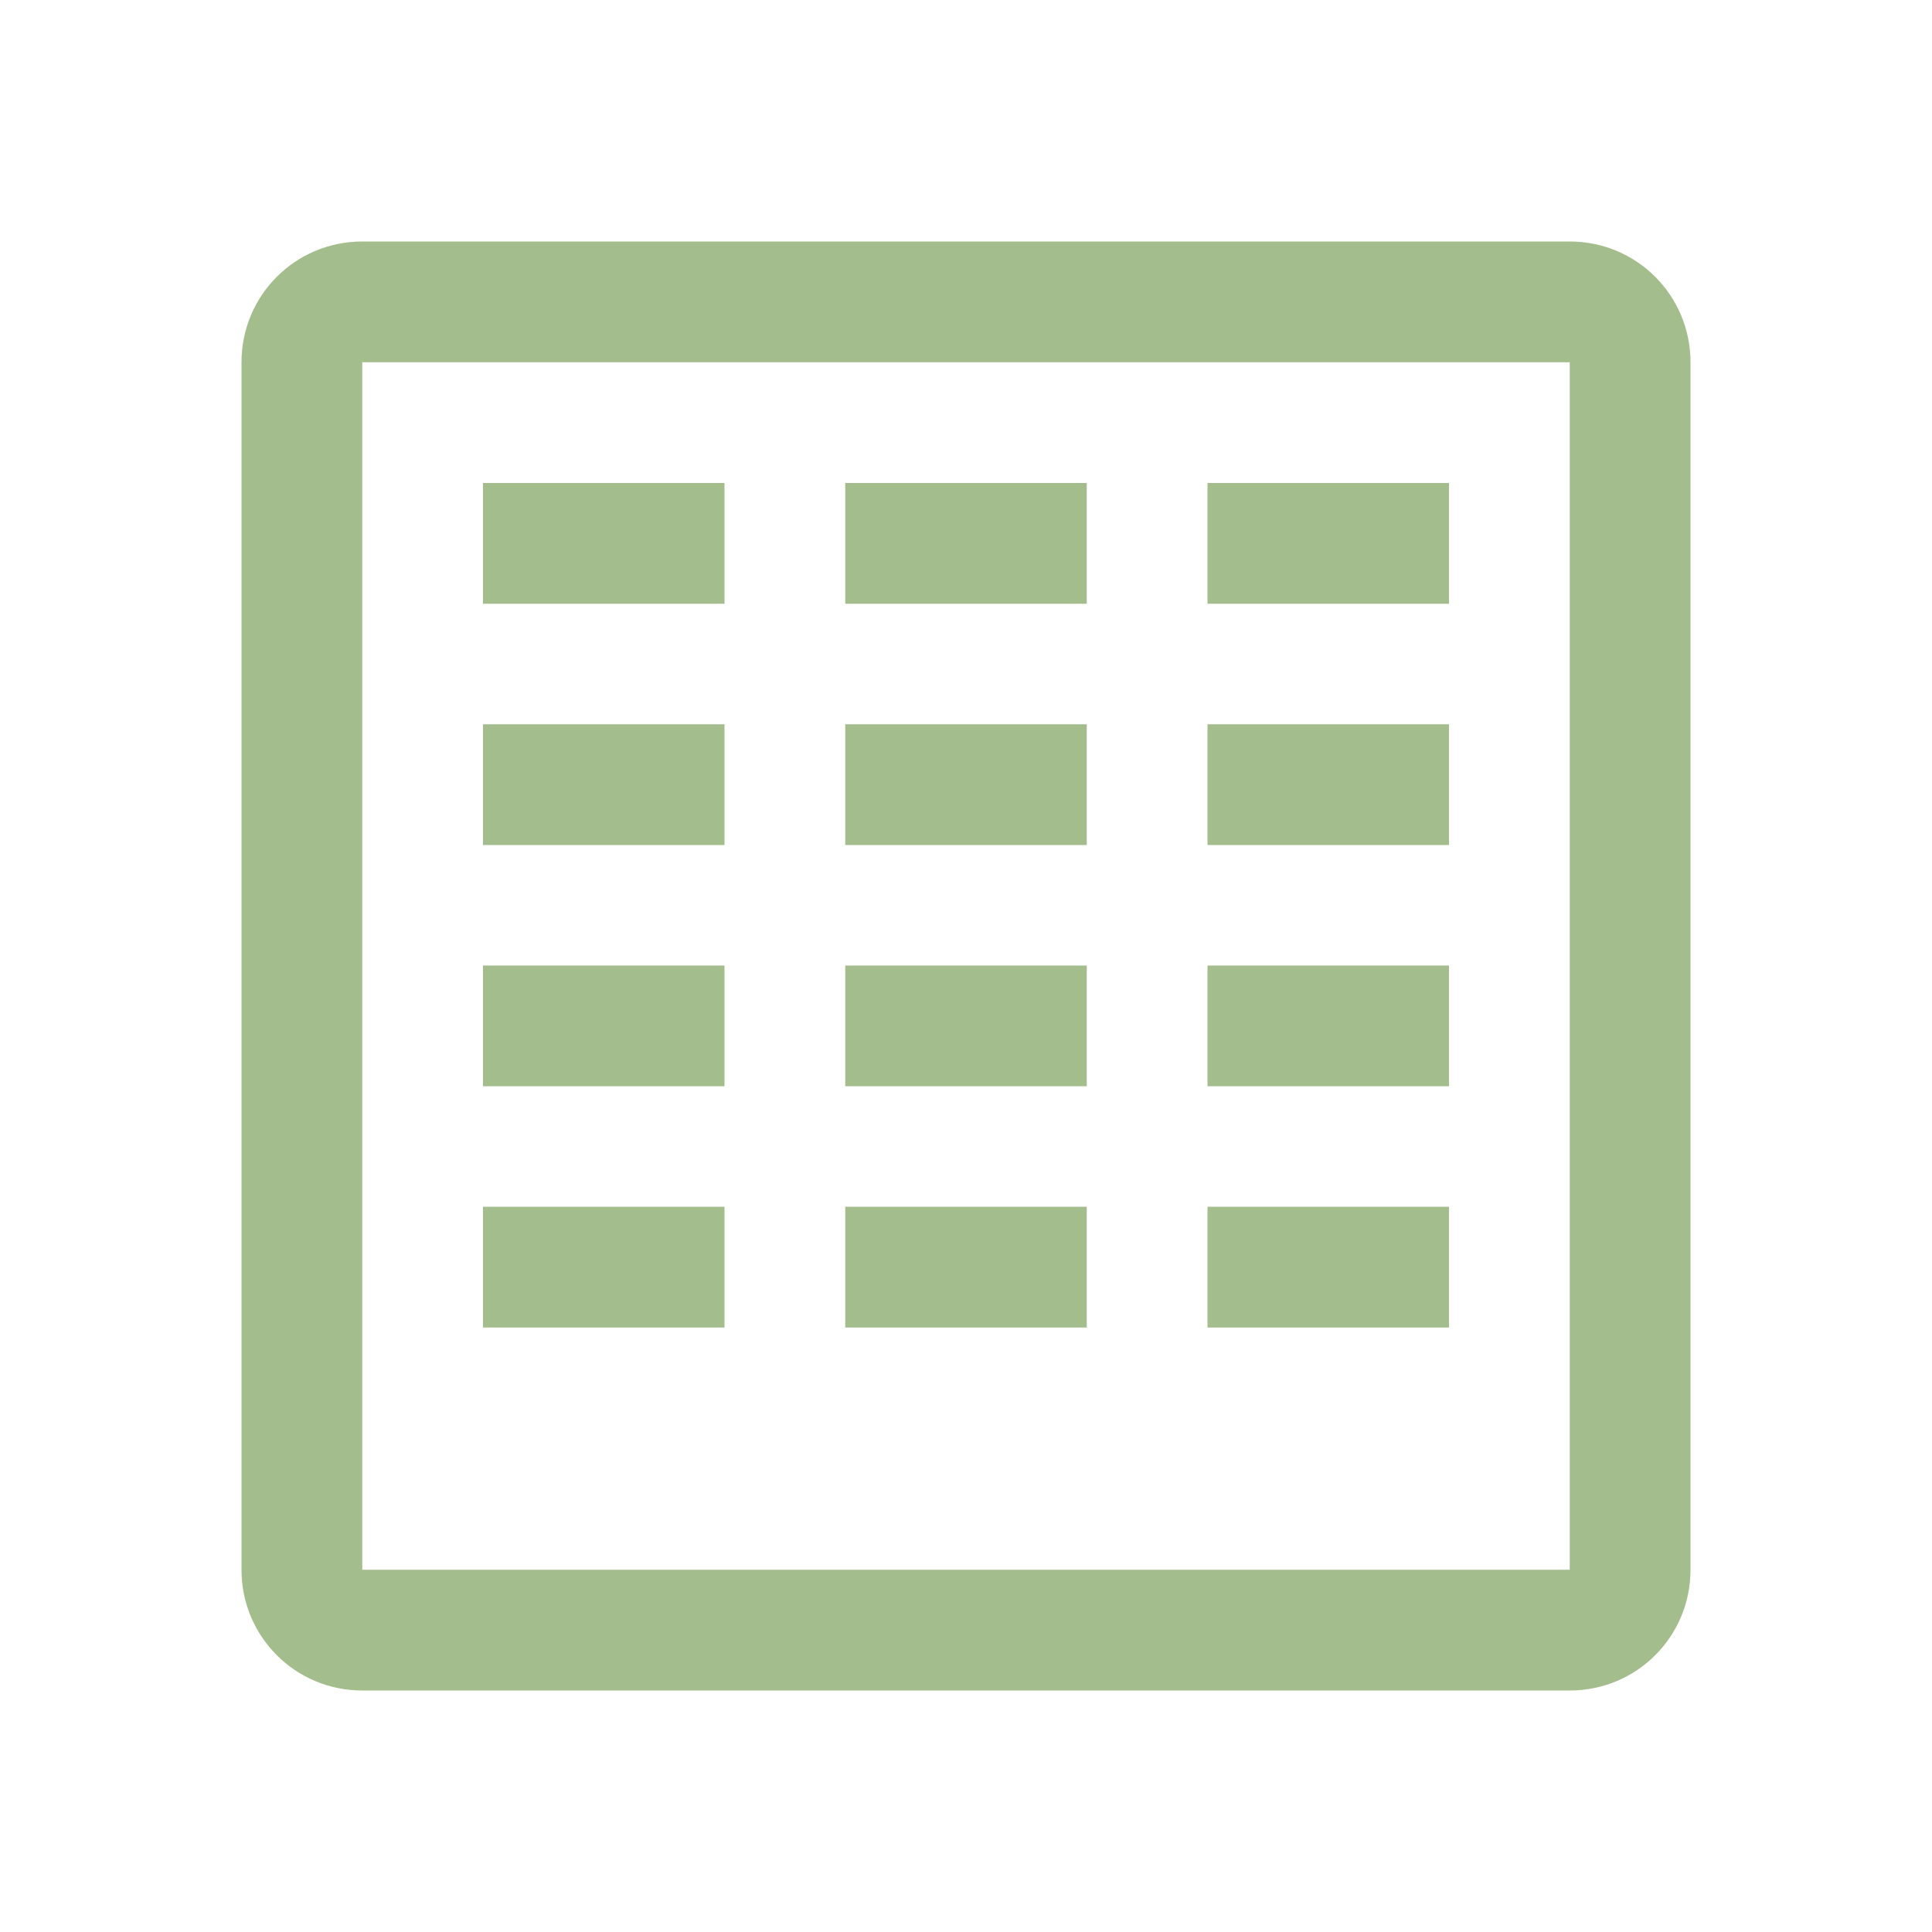
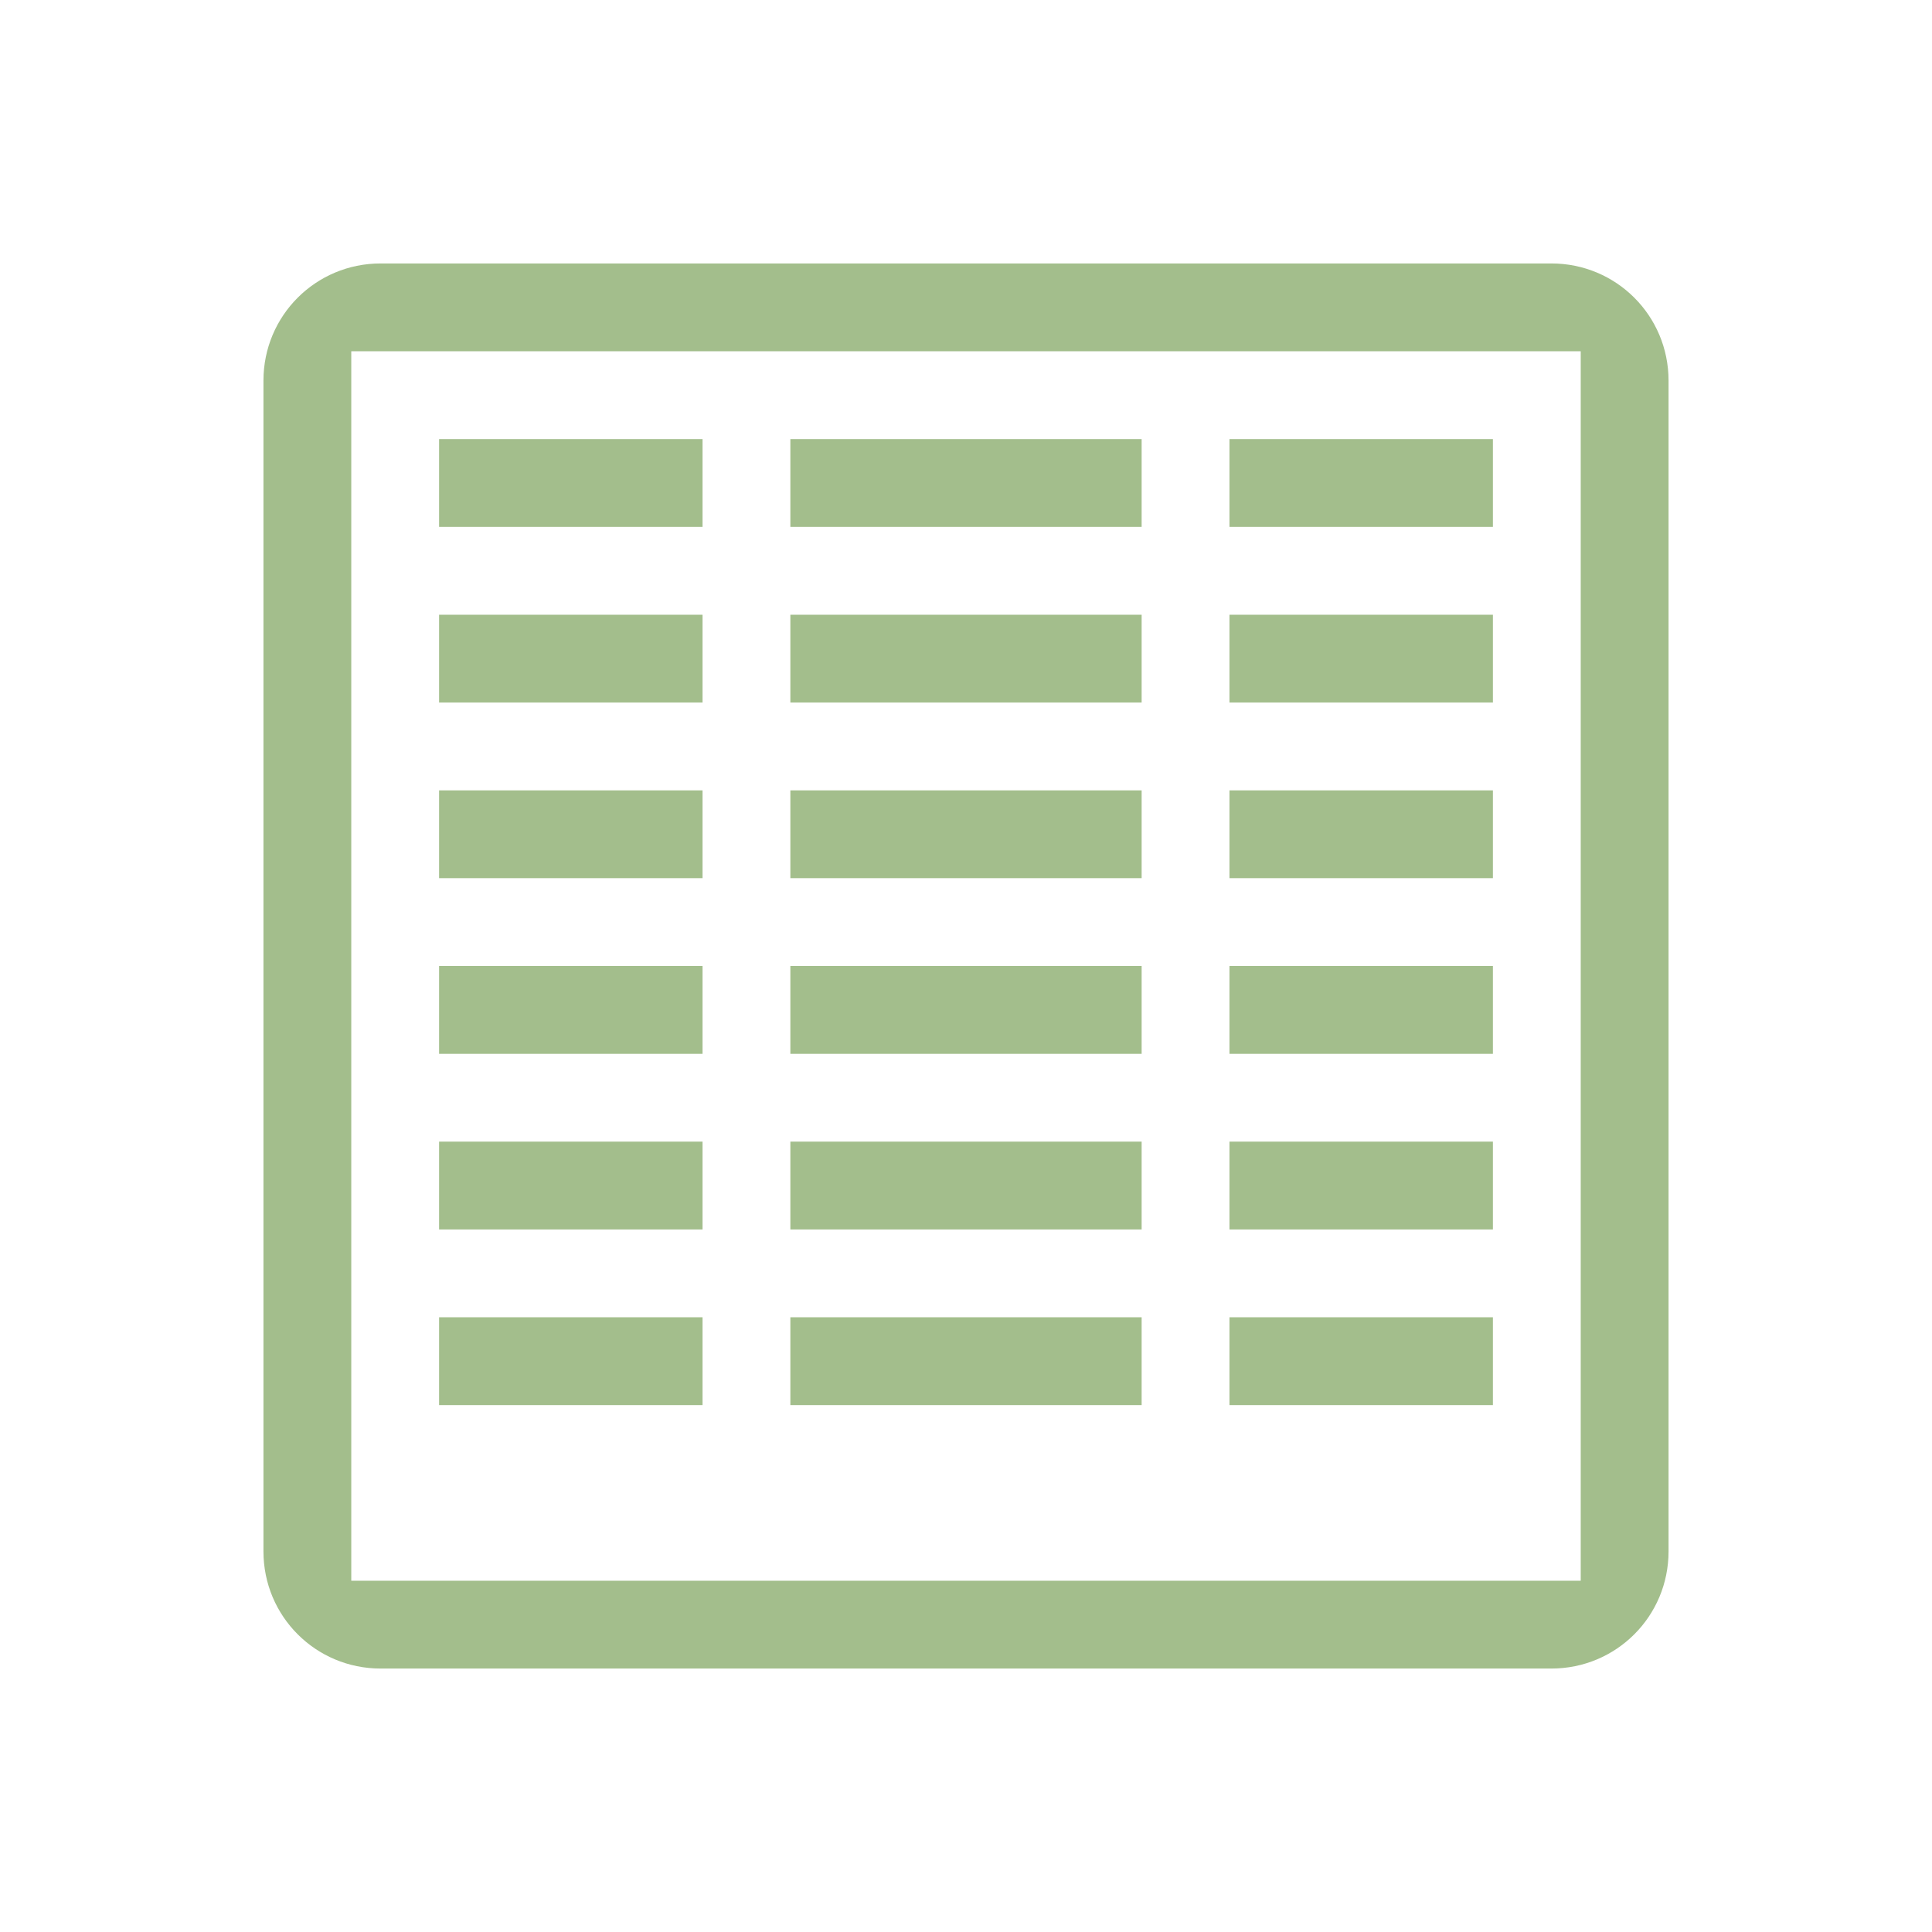
- <svg xmlns="http://www.w3.org/2000/svg" width="16" height="16" version="1.1">
-   <path d="M3 2c-.554 0-1 .446-1 1v10c0 .554.446 1 1 1h10c.554 0 1-.446 1-1V3c0-.554-.446-1-1-1zm0 1h10v10H3zm1 1v1h2V4zm3 0v1h2V4zm3 0v1h2V4zM4 5.998v1h2v-1zm3 0v1h2v-1zm3 0v1h2v-1zM4 7.996v1h2v-1zm3 0v1h2v-1zm3 0v1h2v-1zM4 9.994v1h2v-1zm3 0v1h2v-1zm3 0v1h2v-1z" fill="#a3be8c" />
+ <svg xmlns="http://www.w3.org/2000/svg" width="22" height="22" version="1.1">
+   <path d="M4.334 3C3.595 3 3 3.595 3 4.334v13.332C3 18.405 3.595 19 4.334 19h13.332c.739 0 1.334-.595 1.334-1.334V4.334C19 3.595 18.405 3 17.666 3H4.334zM4 4h14v14H4V4zm1 1v1h3V5H5zm4 0v1h4V5H9zm5 0v1h3V5h-3zM5 7v1h3V7H5zm4 0v1h4V7H9zm5 0v1h3V7h-3zM5 9v1h3V9H5zm4 0v1h4V9H9zm5 0v1h3V9h-3zm-9 2v1h3v-1H5zm4 0v1h4v-1H9zm5 0v1h3v-1h-3zm-9 2v1h3v-1H5zm4 0v1h4v-1H9zm5 0v1h3v-1h-3zm-9 2v1h3v-1H5zm4 0v1h4v-1H9zm5 0v1h3v-1h-3z" fill="#a3be8c" />
</svg>
